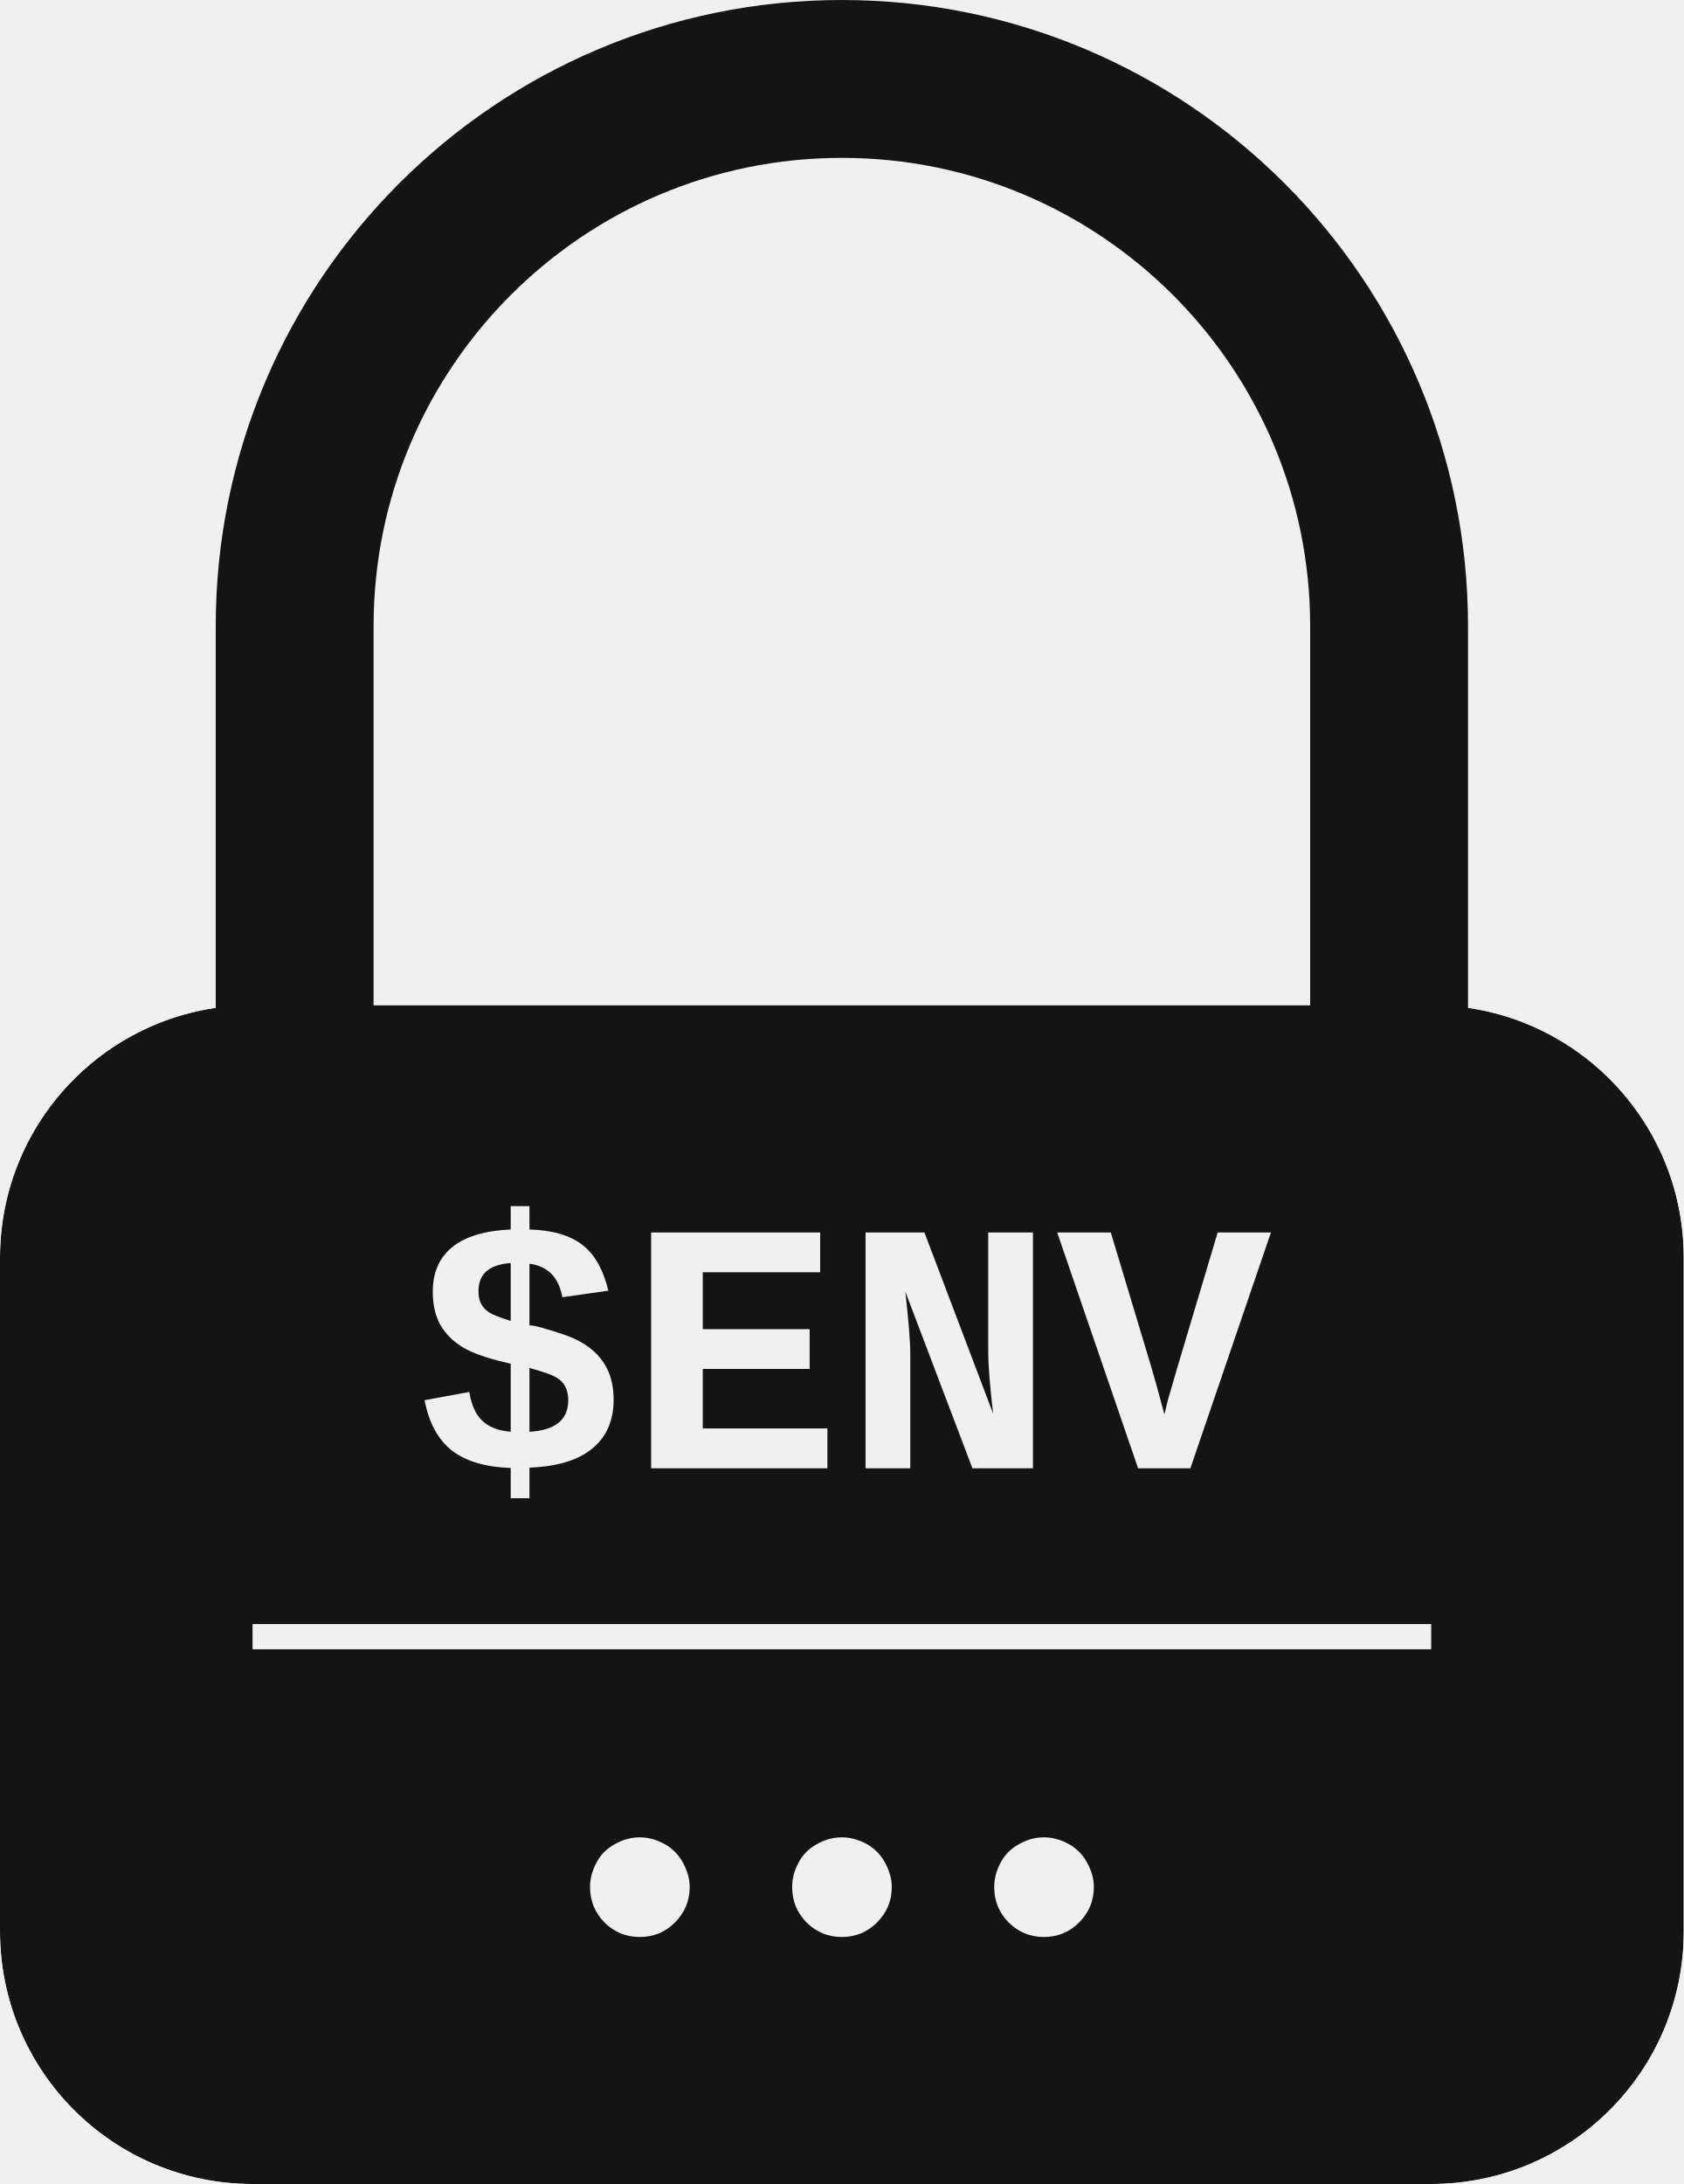
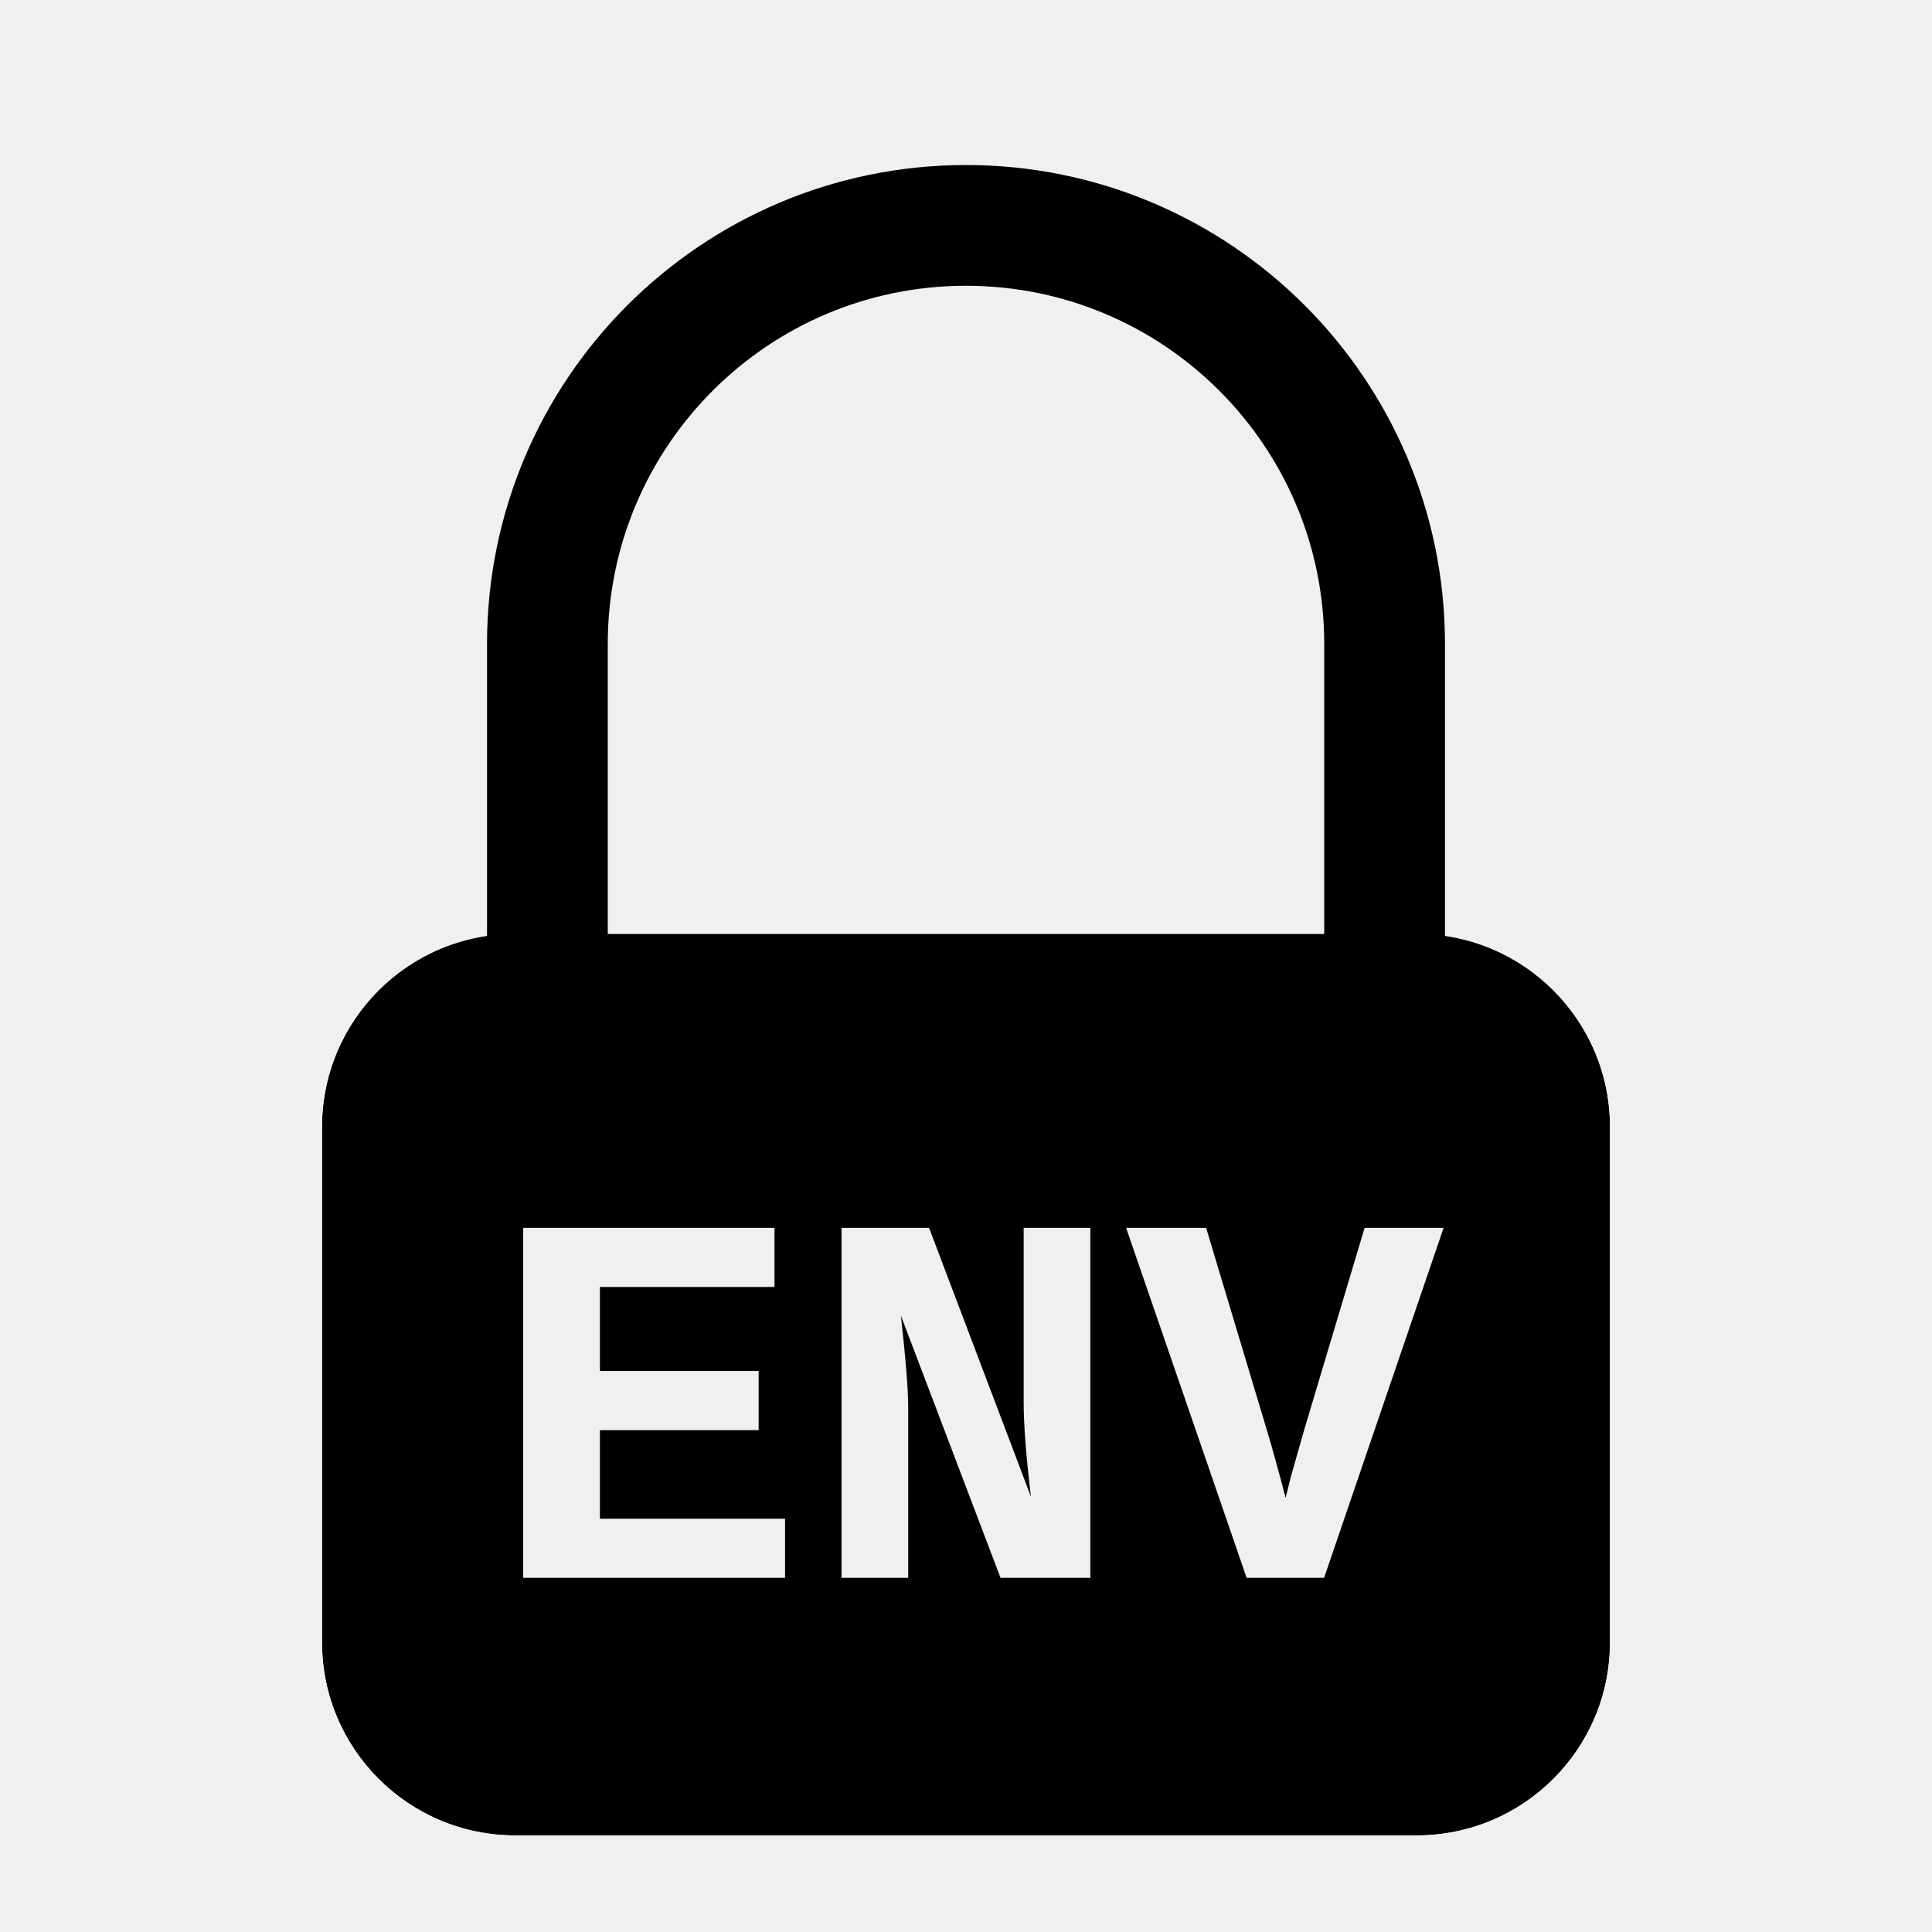
- <svg xmlns="http://www.w3.org/2000/svg" viewBox="20 10.25 80 103.75">
+ <svg xmlns="http://www.w3.org/2000/svg" viewBox="0 0 120 120" width="120" height="120">
  <defs>
    <mask id="m">
-       <rect width="80" height="56" x="20" y="58" fill="#fff" rx="12" />
-       <text x="60" y="80" font-family="'SF Mono','Menlo','Monaco','Courier New',monospace" font-size="17" font-weight="700" text-anchor="middle">$ENV</text>
-       <path stroke="#000" stroke-width="1.2" d="M32 88h56" />
-       <text x="60" y="103" font-family="'SF Mono','Menlo','Monaco','Courier New',monospace" font-size="11" letter-spacing="3" text-anchor="middle">●●●</text>
+       <rect x="20" y="58" width="80" height="56" rx="12" fill="white" />
+       <text x="60" y="98" text-anchor="middle" font-family="'SF Mono','Menlo','Monaco','Courier New',monospace" font-size="33" font-weight="700" fill="black">ENV</text>
    </mask>
  </defs>
-   <path fill="none" stroke="#141414" stroke-linecap="round" stroke-width="7.5" d="M34 62V40a26 26 0 0 1 52 0v22" />
-   <rect width="80" height="56" x="20" y="58" fill="#141414" mask="url(#m)" rx="12" />
+   <path d="M34 62 V40 A26 26 0 0 1 86 40 V62" fill="none" stroke="#000000" stroke-width="7.5" stroke-linecap="round" />
+   <rect x="20" y="58" width="80" height="56" rx="12" fill="#000000" mask="url(#m)" />
</svg>
